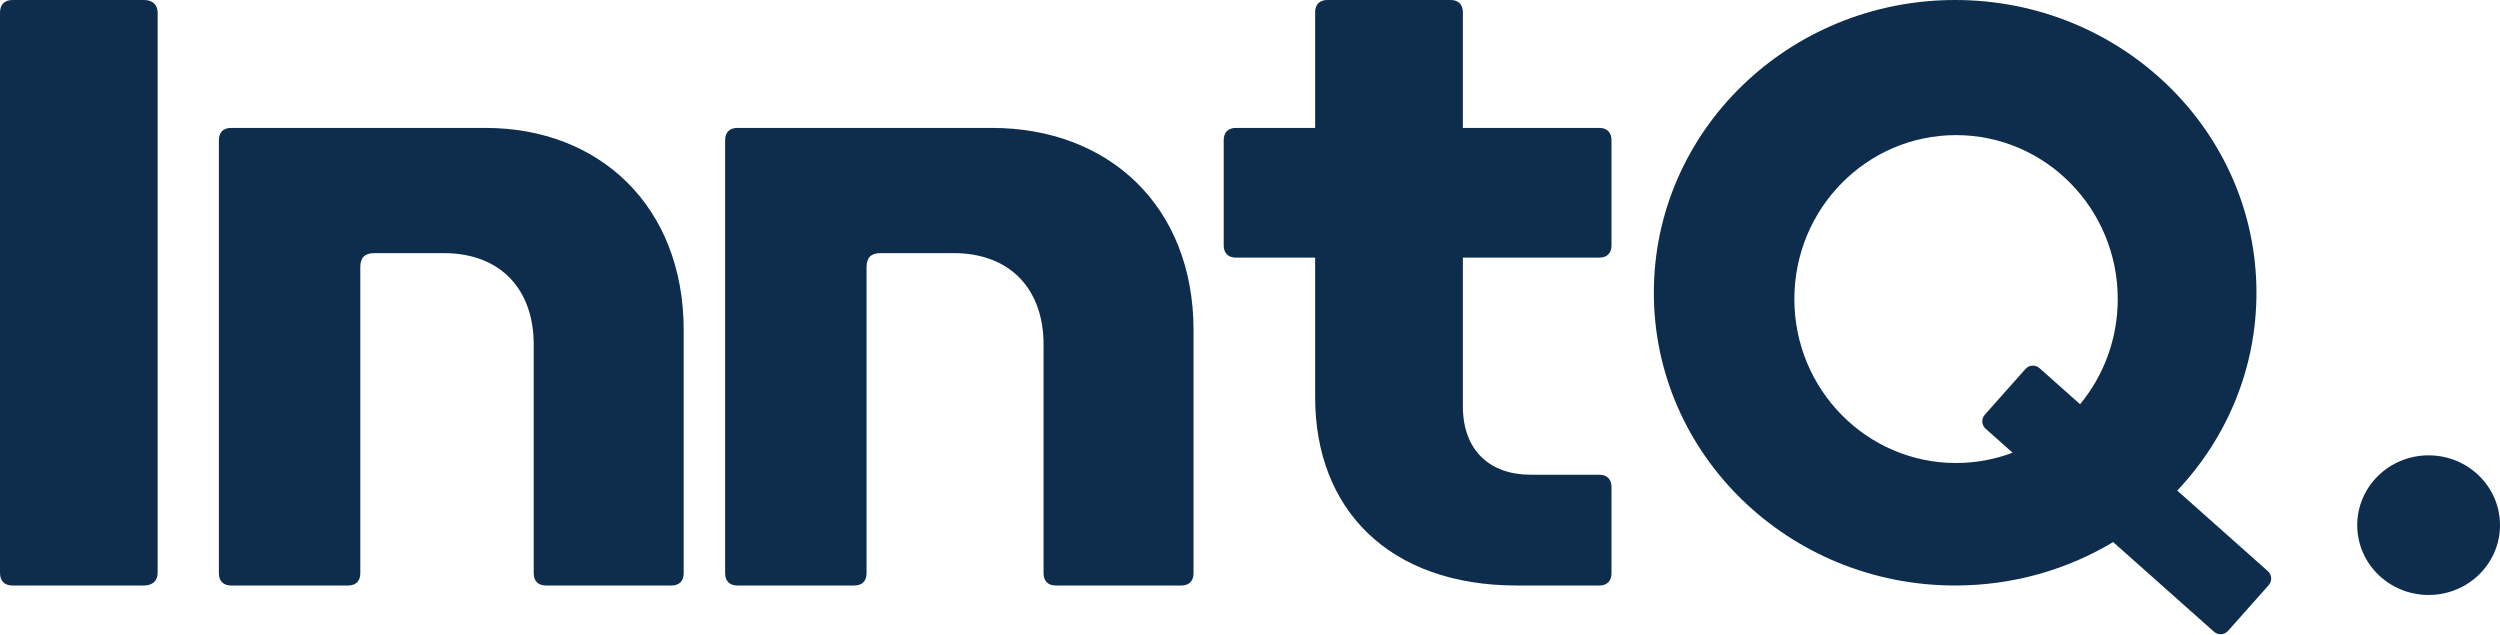
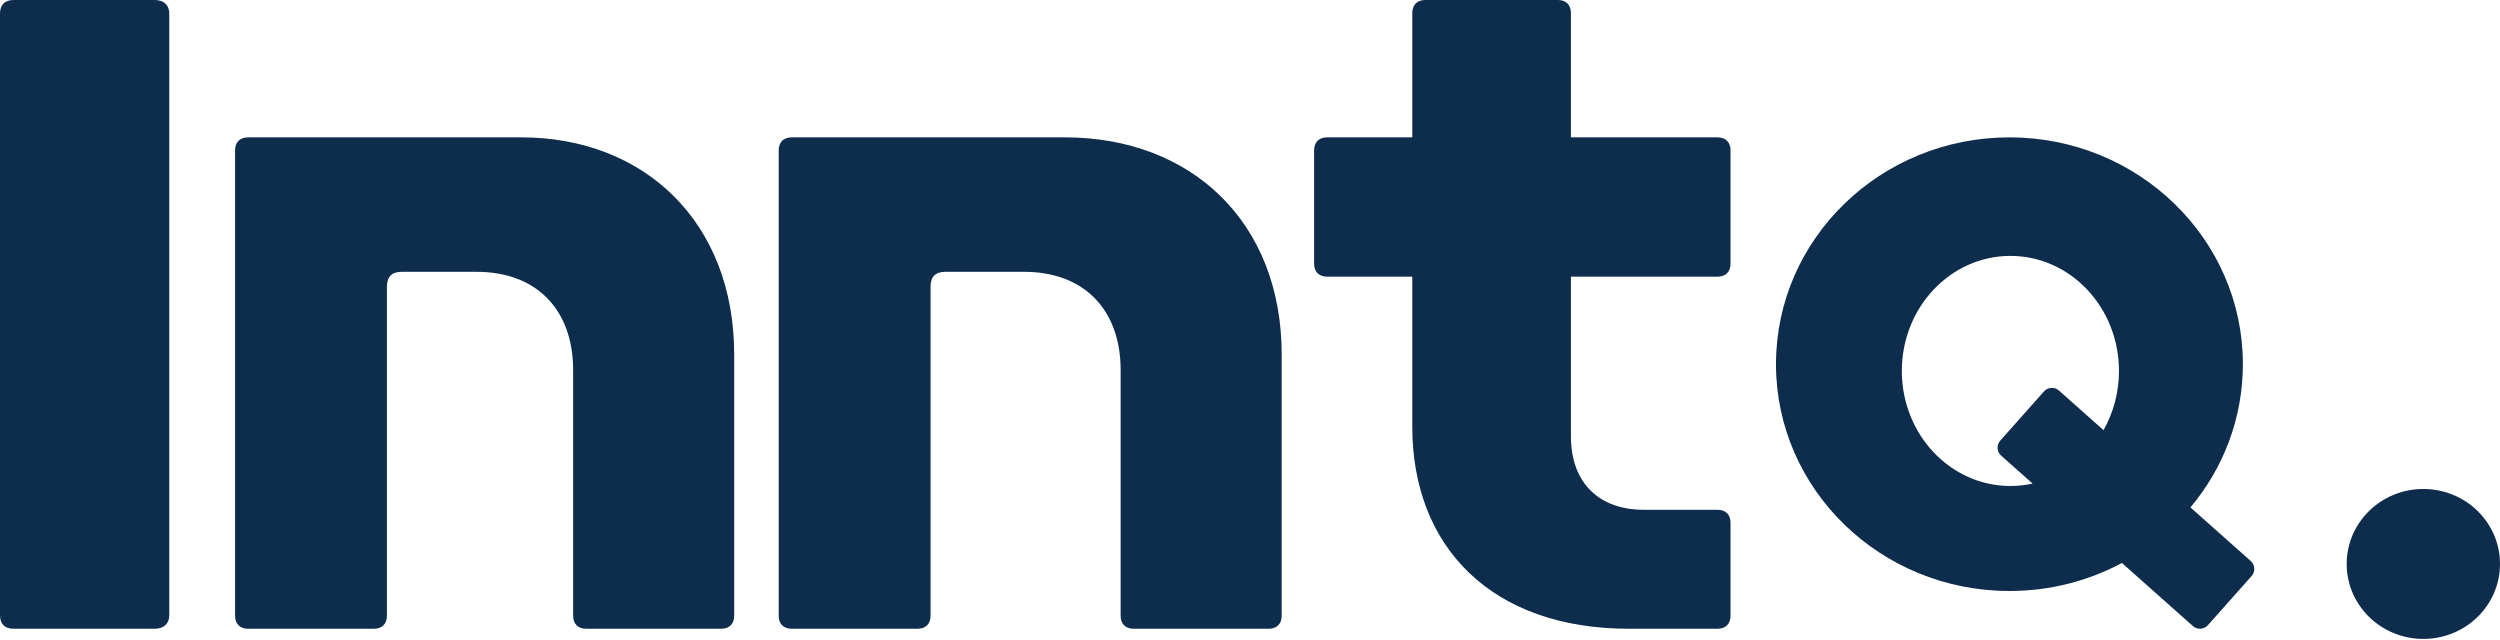
- <svg xmlns="http://www.w3.org/2000/svg" width="1130" height="287" viewBox="0 0 1130 287" fill="none">
-   <path fill-rule="evenodd" clip-rule="evenodd" d="M5.7 0H65.144C68.809 0 71.252 2.036 71.252 5.7V258.95C71.252 262.614 68.809 264.65 65.144 264.65H5.7C2.036 264.65 0 262.614 0 258.95V5.7C0 2.036 2.036 0 5.7 0Z" fill="#0E2D4D" />
-   <path fill-rule="evenodd" clip-rule="evenodd" d="M104.435 57.816H219.456C270.961 57.816 309.029 93.238 309.029 149.222V259.153C309.029 262.614 306.994 264.65 303.533 264.65H246.735C243.274 264.65 241.238 262.614 241.238 259.153V155.736C241.238 130.9 226.377 114.41 200.523 114.41H169.172C164.897 114.41 162.861 116.446 162.861 120.721V259.153C162.861 262.614 160.826 264.65 157.365 264.65H104.435C100.974 264.65 98.938 262.614 98.938 259.153V63.312C98.938 59.852 100.974 57.816 104.435 57.816Z" fill="#0E2D4D" />
-   <path fill-rule="evenodd" clip-rule="evenodd" d="M333.255 57.816H448.276C501.206 57.816 539.478 93.238 539.478 149.222V259.153C539.478 262.614 537.442 264.65 533.982 264.65H477.184C473.723 264.65 471.687 262.614 471.687 259.153V155.736C471.687 130.9 456.826 114.41 430.972 114.41H397.992C393.717 114.41 391.682 116.446 391.682 120.721V259.153C391.682 262.614 389.646 264.65 386.185 264.65H333.255C329.794 264.65 327.758 262.614 327.758 259.153V63.312C327.758 59.852 329.794 57.816 333.255 57.816Z" fill="#0E2D4D" />
-   <path fill-rule="evenodd" clip-rule="evenodd" d="M599.94 0H655.72C659.181 0 661.217 2.036 661.217 5.497V57.816H722.901C726.362 57.816 728.397 59.852 728.397 63.312V110.949C728.397 114.41 726.362 116.446 722.901 116.446H661.217V183.626C661.217 203.78 673.635 214.57 691.754 214.57H722.901C726.362 214.57 728.397 216.606 728.397 220.066V259.153C728.397 262.614 726.362 264.65 722.901 264.65H685.646C627.627 264.65 594.444 230.042 594.444 179.555V116.446H558.614C555.154 116.446 553.118 114.41 553.118 110.949V63.312C553.118 59.852 555.154 57.816 558.614 57.816H594.444V5.497C594.444 2.036 596.48 0 599.94 0Z" fill="#0E2D4D" />
-   <path fill-rule="evenodd" clip-rule="evenodd" d="M984.116 221.747L1025.08 258.159C1026.93 259.802 1027.09 262.633 1025.45 264.482L1007.06 285.175C1005.41 287.024 1002.58 287.19 1000.73 285.547L955.142 245.02C934.378 257.468 909.916 264.65 883.726 264.65C808.509 264.65 747.534 205.406 747.534 132.325C747.534 59.244 808.509 0 883.726 0C958.944 0 1019.92 59.244 1019.92 132.325C1019.92 166.801 1006.35 198.197 984.116 221.747ZM940.201 182.711L921.843 166.393C919.995 164.75 917.164 164.916 915.52 166.765L897.126 187.458C895.483 189.307 895.65 192.138 897.498 193.781L909.691 204.619C901.736 207.631 893.124 209.277 884.134 209.277C843.77 209.277 811.05 176.1 811.05 135.175C811.05 94.25 843.77 61.073 884.134 61.073C924.497 61.073 957.218 94.25 957.218 135.175C957.218 153.267 950.823 169.844 940.201 182.711Z" fill="#0E2D4D" />
-   <path fill-rule="evenodd" clip-rule="evenodd" d="M1130 237.37C1130 254.797 1115.57 268.925 1097.73 268.925C1079.9 268.925 1065.47 254.797 1065.47 237.37C1065.47 219.944 1079.9 205.816 1097.73 205.816C1115.57 205.816 1130 219.944 1130 237.37Z" fill="#0E2D4D" />
+ <svg xmlns="http://www.w3.org/2000/svg" width="1130" height="289" viewBox="0 0 1130 289" fill="none">
+   <path fill-rule="evenodd" clip-rule="evenodd" d="M6.121 0H69.956C73.891 0 76.514 2.186 76.514 6.121V278.075C76.514 282.01 73.891 284.196 69.956 284.196H6.121C2.186 284.196 0 282.01 0 278.075V6.121C0 2.186 2.186 0 6.121 0Z" fill="#0E2D4D" />
+   <path fill-rule="evenodd" clip-rule="evenodd" d="M112.148 62.086H235.664C290.973 62.086 331.854 100.125 331.854 160.243V278.294C331.854 282.01 329.668 284.196 325.951 284.196H264.958C261.242 284.196 259.056 282.01 259.056 278.294V167.239C259.056 140.568 243.097 122.86 215.333 122.86H181.667C177.076 122.86 174.89 125.046 174.89 129.637V278.294C174.89 282.01 172.704 284.196 168.987 284.196H112.148C108.432 284.196 106.246 282.01 106.246 278.294V67.989C106.246 64.272 108.432 62.086 112.148 62.086Z" fill="#0E2D4D" />
+   <path fill-rule="evenodd" clip-rule="evenodd" d="M357.869 62.086H481.385C538.224 62.086 579.323 100.125 579.323 160.243V278.294C579.323 282.01 577.137 284.196 573.421 284.196H512.428C508.711 284.196 506.525 282.01 506.525 278.294V167.239C506.525 140.568 490.567 122.86 462.803 122.86H427.387C422.797 122.86 420.61 125.046 420.61 129.637V278.294C420.61 282.01 418.424 284.196 414.708 284.196H357.869C354.152 284.196 351.966 282.01 351.966 278.294V67.989C351.966 64.272 354.152 62.086 357.869 62.086Z" fill="#0E2D4D" />
+   <path fill-rule="evenodd" clip-rule="evenodd" d="M644.251 0H704.151C707.867 0 710.053 2.186 710.053 5.903V62.086H776.293C780.009 62.086 782.196 64.272 782.196 67.989V119.144C782.196 122.86 780.009 125.046 776.293 125.046H710.053V197.188C710.053 218.831 723.389 230.418 742.845 230.418H776.293C780.009 230.418 782.196 232.604 782.196 236.32V278.294C782.196 282.01 780.009 284.196 776.293 284.196H736.287C673.982 284.196 638.349 247.032 638.349 192.816V125.046H599.873C596.156 125.046 593.97 122.86 593.97 119.144V67.989C593.97 64.272 596.156 62.086 599.873 62.086H638.349V5.903C638.349 2.186 640.535 0 644.251 0Z" fill="#0E2D4D" />
+   <path fill-rule="evenodd" clip-rule="evenodd" d="M990.083 229.351L1017.33 253.571C1019.32 255.335 1019.49 258.375 1017.73 260.361L997.978 282.582C996.213 284.567 993.173 284.746 991.188 282.981L959.106 254.465C944.027 262.537 926.697 267.129 908.263 267.129C849.987 267.129 802.745 221.229 802.745 164.608C802.745 107.986 849.987 62.086 908.263 62.086C966.54 62.086 1013.78 107.986 1013.78 164.608C1013.78 189.161 1004.9 211.698 990.083 229.351ZM950.788 194.422L930.659 176.529C928.673 174.764 925.634 174.943 923.869 176.928L904.116 199.15C902.352 201.135 902.531 204.175 904.516 205.94L918.734 218.578C915.495 219.291 912.139 219.666 908.701 219.666C881.598 219.666 859.628 196.386 859.628 167.668C859.628 138.95 881.598 115.67 908.701 115.67C935.803 115.67 957.774 138.95 957.774 167.668C957.774 177.453 955.223 186.606 950.788 194.422Z" fill="#0E2D4D" />
+   <path fill-rule="evenodd" clip-rule="evenodd" d="M1130 254.902C1130 273.615 1114.5 288.787 1095.35 288.787C1076.2 288.787 1060.7 273.615 1060.7 254.902C1060.7 236.189 1076.2 221.017 1095.35 221.017C1114.5 221.017 1130 236.189 1130 254.902Z" fill="#0E2D4D" />
</svg>
